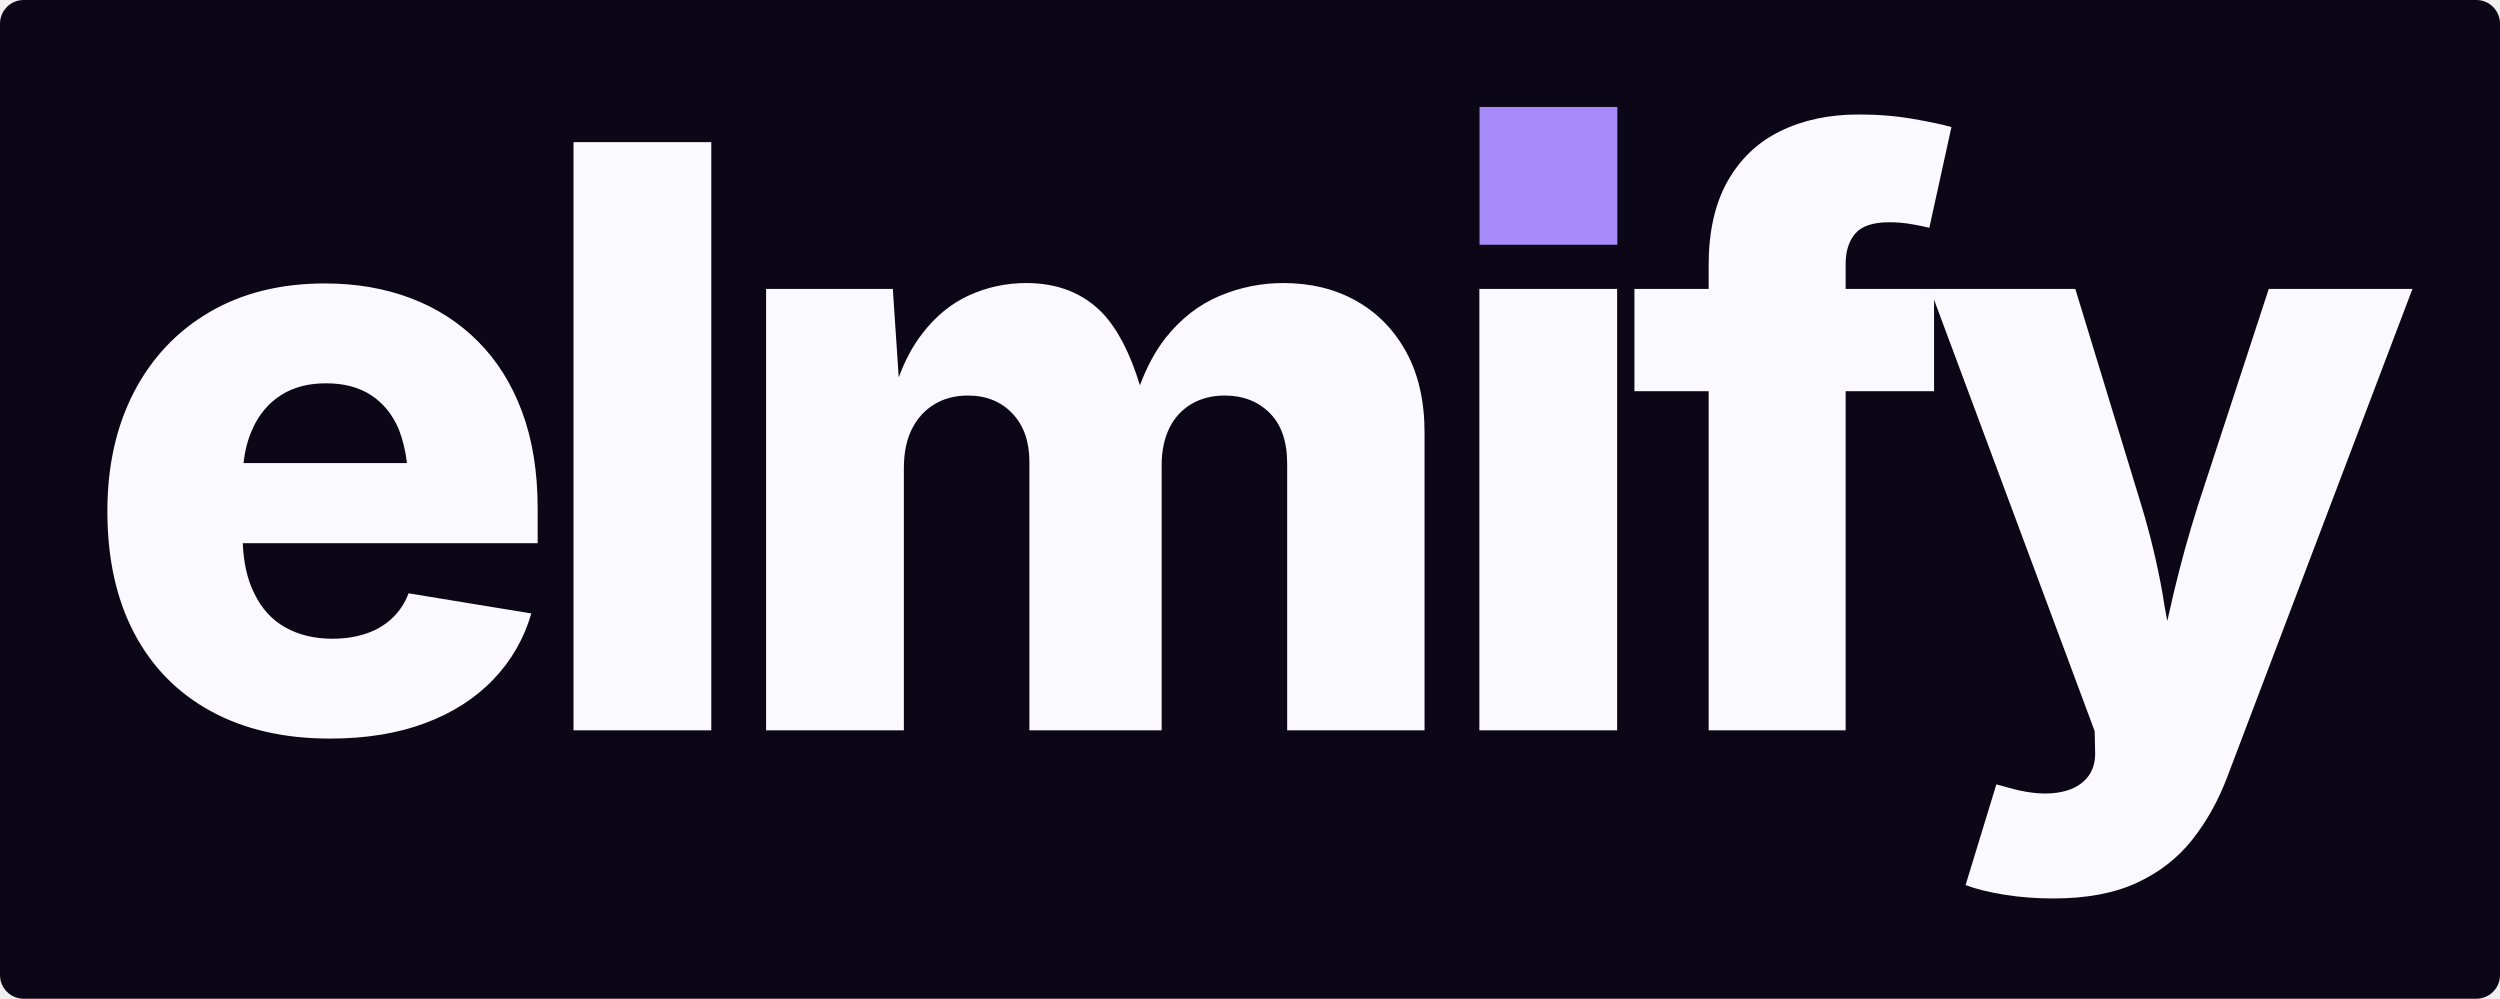
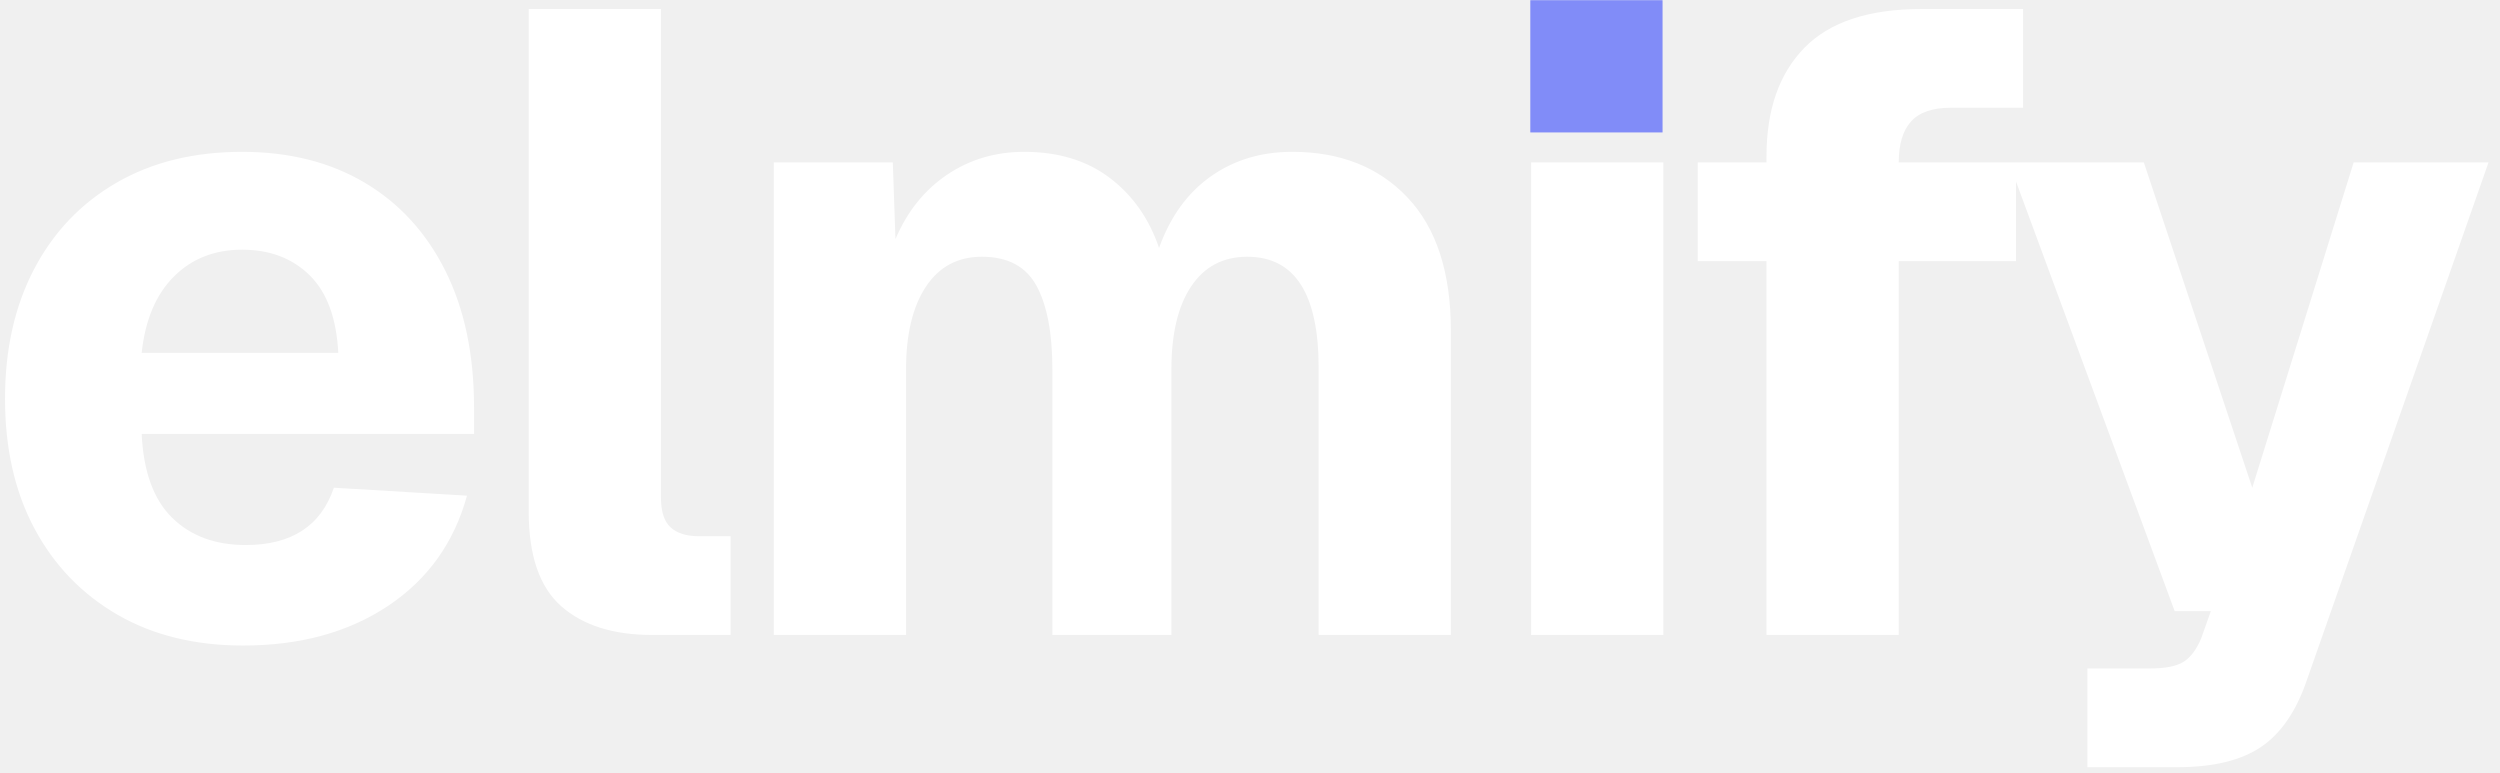
- <svg xmlns="http://www.w3.org/2000/svg" viewBox="-200.0 -1850.0 6333.0 2530.0" role="img" aria-label="Elmify">
-   <rect x="-200.0" y="-1850.0" width="6333.0" height="2530.0" rx="60" fill="#0B0716" />
-   <path fill="#FAF9FF" d="M636.0 21.0Q461.0 21.0 334.0 -48.5Q207.0 -118.0 139.5 -247.0Q72.0 -376.0 72.0 -555.0Q72.0 -727.0 139.5 -857.0Q207.0 -987.0 331.0 -1059.5Q455.0 -1132.0 623.0 -1132.0Q741.0 -1132.0 839.5 -1095.0Q938.0 -1058.0 1010.5 -985.5Q1083.0 -913.0 1122.5 -807.0Q1162.0 -701.0 1162.0 -562.0V-474.0H415.0Q418.0 -399.0 444.0 -347.0Q472.0 -289.0 523.0 -260.5Q574.0 -232.0 642.0 -232.0Q689.0 -232.0 727.5 -245.0Q766.0 -258.0 793.5 -284.0Q821.0 -310.0 835.0 -347.0L1146.0 -296.0Q1118.0 -200.0 1049.5 -128.5Q981.0 -57.0 876.5 -18.0Q772.0 21.0 636.0 21.0ZM417.0 -677.0H831.0Q825.0 -725.0 810.0 -763.0Q786.0 -819.0 740.0 -849.0Q694.0 -879.0 626.0 -879.0Q558.0 -879.0 511.0 -848.5Q464.0 -818.0 440.0 -764.0Q422.0 -725.0 417.0 -677.0Z M1601.84 -1490.0V0.0H1252.84V-1490.0Z M1740.68 0.0V-1118.0H2061.68L2076.68 -894.0Q2100.68 -959.0 2135.68 -1004.0Q2186.68 -1071.0 2255.18 -1102.0Q2323.68 -1133.0 2399.68 -1133.0Q2519.68 -1133.0 2593.68 -1056.0Q2650.68 -995.0 2687.68 -874.0Q2713.68 -944.0 2752.68 -994.0Q2810.68 -1067.0 2888.68 -1100.0Q2966.68 -1133.0 3050.68 -1133.0Q3155.68 -1133.0 3236.18 -1087.5Q3316.68 -1042.0 3362.68 -957.5Q3408.68 -873.0 3408.68 -754.0V0.0H3060.68V-675.0Q3060.68 -760.0 3016.18 -804.0Q2971.68 -848.0 2902.68 -848.0Q2853.68 -848.0 2817.18 -826.0Q2780.68 -804.0 2761.68 -764.5Q2742.68 -725.0 2742.68 -671.0V0.0H2407.68V-680.0Q2407.68 -757.0 2364.68 -802.5Q2321.68 -848.0 2251.68 -848.0Q2203.68 -848.0 2167.18 -826.0Q2130.68 -804.0 2110.18 -763.5Q2089.68 -723.0 2089.68 -664.0V0.0Z M3547.52 0.0V-1118.0H3896.52V0.0Z M4699.36 -1118.0V-859.0H4475.36V0.0H4128.36V-859.0H3940.36V-1118.0H4128.36V-1178.0Q4128.36 -1306.0 4176.36 -1391.0Q4224.36 -1476.0 4310.36 -1518.0Q4396.36 -1560.0 4508.36 -1560.0Q4582.36 -1560.0 4647.86 -1548.5Q4713.36 -1537.0 4743.36 -1528.0L4687.36 -1273.0Q4667.36 -1278.0 4640.36 -1282.5Q4613.36 -1287.0 4586.36 -1287.0Q4524.36 -1287.0 4499.86 -1258.5Q4475.36 -1230.0 4475.36 -1181.0V-1118.0Z M4779.2 392.0 4857.2 137.0 4901.2 149.0Q4964.2 165.0 5011.7 158.0Q5059.2 151.0 5084.7 123.0Q5110.2 95.0 5107.2 49.0L5106.2 2.0L4689.2 -1118.0H5057.2L5224.2 -571.0Q5258.2 -459.0 5278.2 -346.0Q5283.2 -312.0 5290.2 -277.0Q5298.2 -313.0 5306.2 -347.0Q5333.2 -461.0 5368.2 -571.0L5547.2 -1118.0H5911.2L5442.2 118.0Q5408.2 208.0 5353.2 277.5Q5298.2 347.0 5212.7 386.5Q5127.2 426.0 5001.2 426.0Q4937.2 426.0 4877.7 416.5Q4818.2 407.0 4779.2 392.0Z" />
-   <rect fill="#A78BFA" x="3548" y="-1579" width="349" height="349" />
+ <svg xmlns="http://www.w3.org/2000/svg" width="207" height="64" viewBox="31.3 -720 2835.7 876.3" role="img" aria-label="Elmify">
+   <path d="M307 12Q225 12 164.5 -23Q104 -58 70.5 -120.5Q37 -183 37 -268Q37 -352 70 -415Q103 -478 163.5 -513Q224 -548 306 -548Q386 -548 445 -513Q504 -478 536.5 -413Q569 -348 569 -258V-228H192Q195 -164 226.5 -133Q258 -102 310 -102Q388 -102 410 -167L561 -158Q539 -78 471.5 -33Q404 12 307 12ZM192 -320H415Q412 -379 382.5 -408Q353 -437 306 -437Q259 -437 228.5 -406.5Q198 -376 192 -320ZM771 0Q705 0 668 -32.5Q631 -65 631 -140V-710H781V-156Q781 -132 792 -122Q803 -112 824 -112H860V0ZM909 0V-536H1044L1047 -449Q1067 -496 1105.5 -522Q1144 -548 1193 -548Q1251 -548 1290 -518.5Q1329 -489 1346 -439Q1365 -492 1404.5 -520Q1444 -548 1497 -548Q1579 -548 1628 -496Q1677 -444 1677 -345V0H1527V-303Q1527 -429 1446 -429Q1405 -429 1382.5 -395.5Q1360 -362 1360 -301V0H1225V-301Q1225 -363 1207 -396Q1189 -429 1145 -429Q1104 -429 1081.5 -395Q1059 -361 1059 -301V0ZM1768 0V-536H1918V0ZM2035 0V-424H1957V-536H2035V-543Q2035 -622 2078 -666Q2121 -710 2211 -710H2326V-598H2244Q2213 -598 2199 -582.5Q2185 -567 2185 -536H2318V-424H2185V0ZM2399 150V38H2470Q2496 38 2508 30.5Q2520 23 2528 4L2539 -27H2498L2310 -536H2463L2586 -167L2701 -536H2854L2648 51Q2630 104 2596 127Q2562 150 2501 150Z" fill="#FFFFFF" />
+   <rect x="1767.1" y="-720" width="150" height="150" fill="#818CF8" />
</svg>
